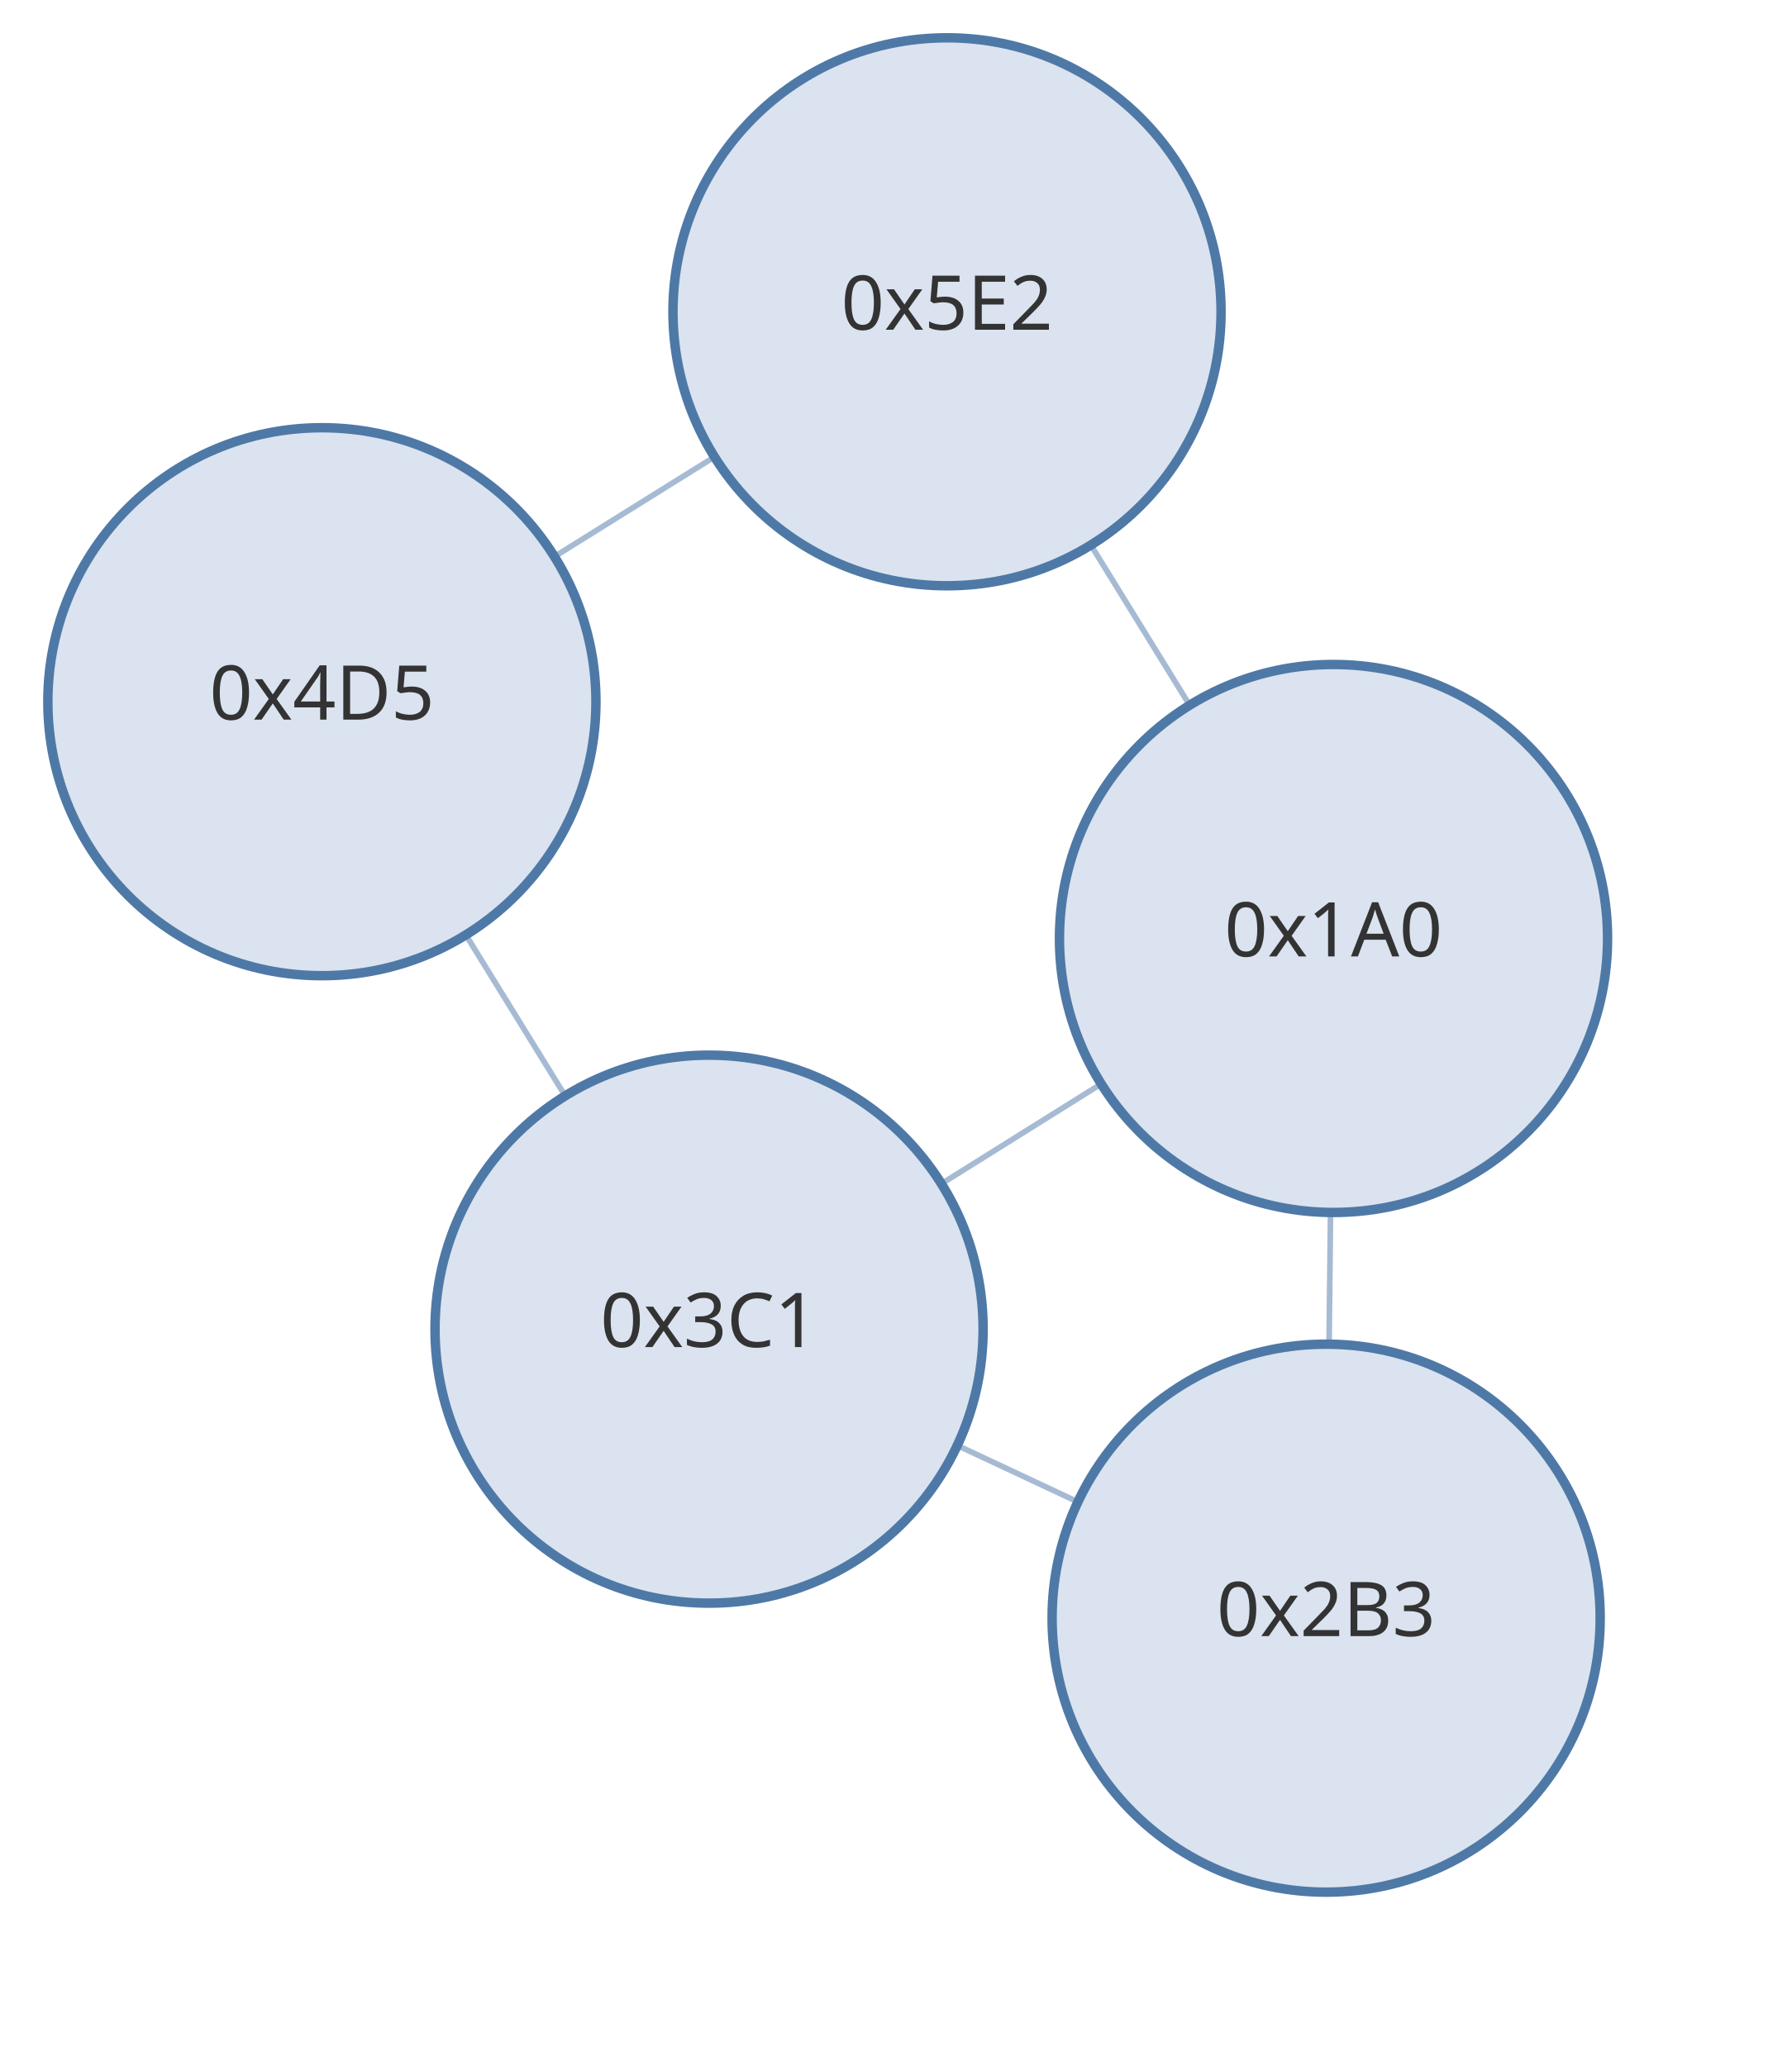
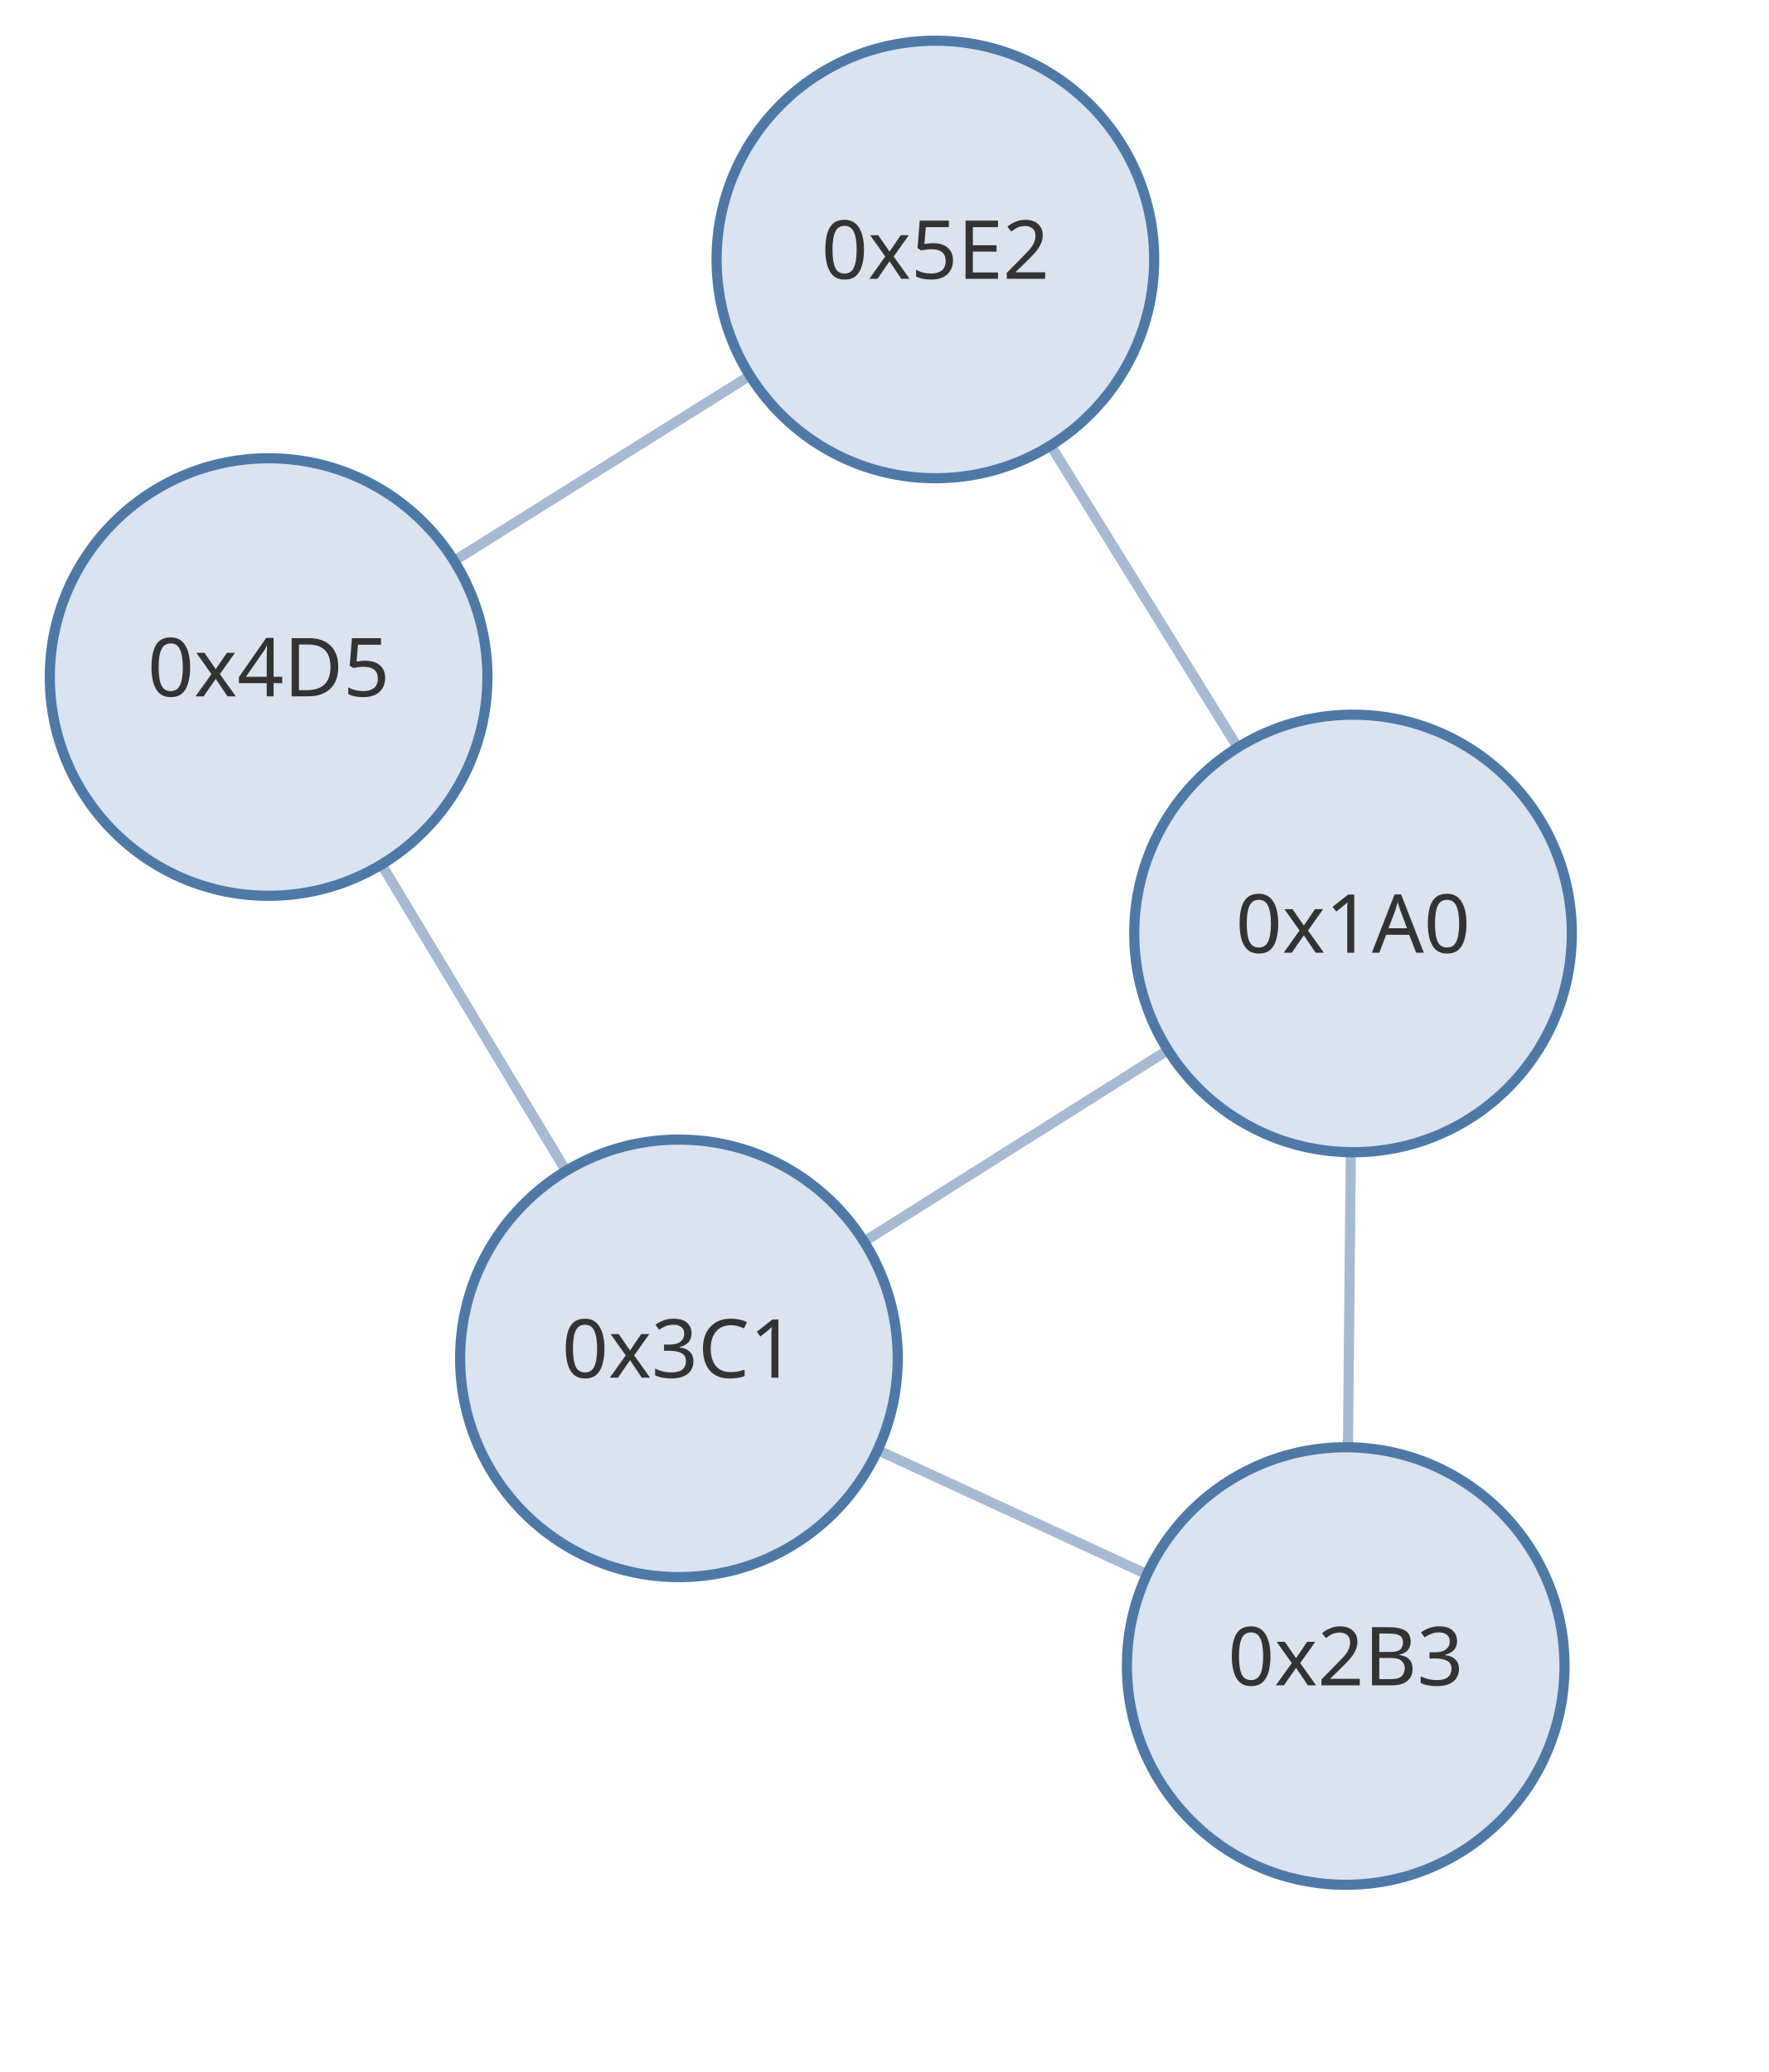
- <svg xmlns="http://www.w3.org/2000/svg" width="202pt" height="233pt" viewBox="14.40 14.40 187.45 218.67">
-   <g id="graph0" class="graph" transform="scale(1 1) rotate(0) translate(18.4 214.67)">
+ <svg xmlns="http://www.w3.org/2000/svg" width="186pt" height="218pt" viewBox="14.40 14.40 171.96 203.64">
+   <g id="graph0" class="graph" transform="scale(1 1) rotate(0) translate(18.4 199.64)">
    <g id="node1" class="node">
-       <ellipse fill="#dae3ef" stroke="#4e79a7" cx="136.05" cy="-100.94" rx="29" ry="29" />
-       <text text-anchor="middle" x="136.05" y="-99.04" font-family="CMU Serif" font-size="8.00" fill="#333333">0x1A0</text>
+       <ellipse fill="#dae3ef" stroke="#4e79a7" cx="128.06" cy="-93.5" rx="21.5" ry="21.5" />
+       <text text-anchor="middle" x="128.06" y="-91.6" font-family="CMU Serif" font-size="8.00" fill="#333333">0x1A0</text>
    </g>
    <g id="node2" class="node">
-       <ellipse fill="#dae3ef" stroke="#4e79a7" cx="135.27" cy="-29" rx="29" ry="29" />
-       <text text-anchor="middle" x="135.27" y="-27.1" font-family="CMU Serif" font-size="8.00" fill="#333333">0x2B3</text>
+       <ellipse fill="#dae3ef" stroke="#4e79a7" cx="127.34" cy="-21.5" rx="21.5" ry="21.5" />
+       <text text-anchor="middle" x="127.34" y="-19.6" font-family="CMU Serif" font-size="8.00" fill="#333333">0x2B3</text>
    </g>
    <g id="edge1" class="edge">
-       <path fill="none" stroke="#4e79a7" stroke-width="0.6" stroke-opacity="0.502" d="M135.73,-71.68C135.68,-67.16 135.63,-62.51 135.58,-58" />
+       <path fill="none" stroke="#4e79a7" stroke-opacity="0.502" d="M127.84,-71.9C127.75,-62.78 127.65,-52.2 127.56,-43.09" />
    </g>
    <g id="node3" class="node">
-       <ellipse fill="#dae3ef" stroke="#4e79a7" cx="69.97" cy="-59.59" rx="29" ry="29" />
-       <text text-anchor="middle" x="69.97" y="-57.69" font-family="CMU Serif" font-size="8.00" fill="#333333">0x3C1</text>
+       <ellipse fill="#dae3ef" stroke="#4e79a7" cx="61.82" cy="-51.74" rx="21.5" ry="21.5" />
+       <text text-anchor="middle" x="61.82" y="-49.84" font-family="CMU Serif" font-size="8.00" fill="#333333">0x3C1</text>
    </g>
    <g id="edge2" class="edge">
-       <path fill="none" stroke="#4e79a7" stroke-width="0.6" stroke-opacity="0.502" d="M111.45,-85.54C106.01,-82.14 100.26,-78.54 94.82,-75.14" />
+       <path fill="none" stroke="#4e79a7" stroke-opacity="0.502" d="M109.61,-81.87C100.42,-76.08 89.35,-69.09 80.17,-63.31" />
    </g>
    <g id="edge3" class="edge">
-       <path fill="none" stroke="#4e79a7" stroke-width="0.6" stroke-opacity="0.502" d="M108.71,-41.44C104.61,-43.36 100.38,-45.34 96.29,-47.26" />
+       <path fill="none" stroke="#4e79a7" stroke-opacity="0.502" d="M107.68,-30.57C99.39,-34.4 89.76,-38.85 81.46,-42.67" />
    </g>
    <g id="node4" class="node">
-       <ellipse fill="#dae3ef" stroke="#4e79a7" cx="29" cy="-126" rx="29" ry="29" />
-       <text text-anchor="middle" x="29" y="-124.1" font-family="CMU Serif" font-size="8.00" fill="#333333">0x4D5</text>
+       <ellipse fill="#dae3ef" stroke="#4e79a7" cx="21.5" cy="-118.7" rx="21.5" ry="21.5" />
+       <text text-anchor="middle" x="21.5" y="-116.8" font-family="CMU Serif" font-size="8.00" fill="#333333">0x4D5</text>
    </g>
    <g id="edge4" class="edge">
-       <path fill="none" stroke="#4e79a7" stroke-width="0.6" stroke-opacity="0.502" d="M54.72,-84.32C51.35,-89.78 47.78,-95.56 44.41,-101.03" />
+       <path fill="none" stroke="#4e79a7" stroke-opacity="0.502" d="M50.59,-70.39C45,-79.68 38.26,-90.87 32.67,-100.15" />
    </g>
    <g id="node5" class="node">
-       <ellipse fill="#dae3ef" stroke="#4e79a7" cx="95.15" cy="-167.27" rx="29" ry="29" />
-       <text text-anchor="middle" x="95.15" y="-165.37" font-family="CMU Serif" font-size="8.00" fill="#333333">0x5E2</text>
+       <ellipse fill="#dae3ef" stroke="#4e79a7" cx="87.02" cy="-159.74" rx="21.5" ry="21.5" />
+       <text text-anchor="middle" x="87.02" y="-157.84" font-family="CMU Serif" font-size="8.00" fill="#333333">0x5E2</text>
    </g>
    <g id="edge5" class="edge">
-       <path fill="none" stroke="#4e79a7" stroke-width="0.6" stroke-opacity="0.502" d="M53.63,-141.37C59.07,-144.76 64.83,-148.36 70.28,-151.75" />
+       <path fill="none" stroke="#4e79a7" stroke-opacity="0.502" d="M39.75,-130.13C48.69,-135.73 59.43,-142.46 68.41,-148.08" />
    </g>
    <g id="edge6" class="edge">
-       <path fill="none" stroke="#4e79a7" stroke-width="0.6" stroke-opacity="0.502" d="M110.38,-142.57C113.74,-137.12 117.31,-131.34 120.67,-125.88" />
+       <path fill="none" stroke="#4e79a7" stroke-opacity="0.502" d="M98.45,-141.29C104.14,-132.1 111.01,-121.03 116.69,-111.85" />
    </g>
  </g>
</svg>
